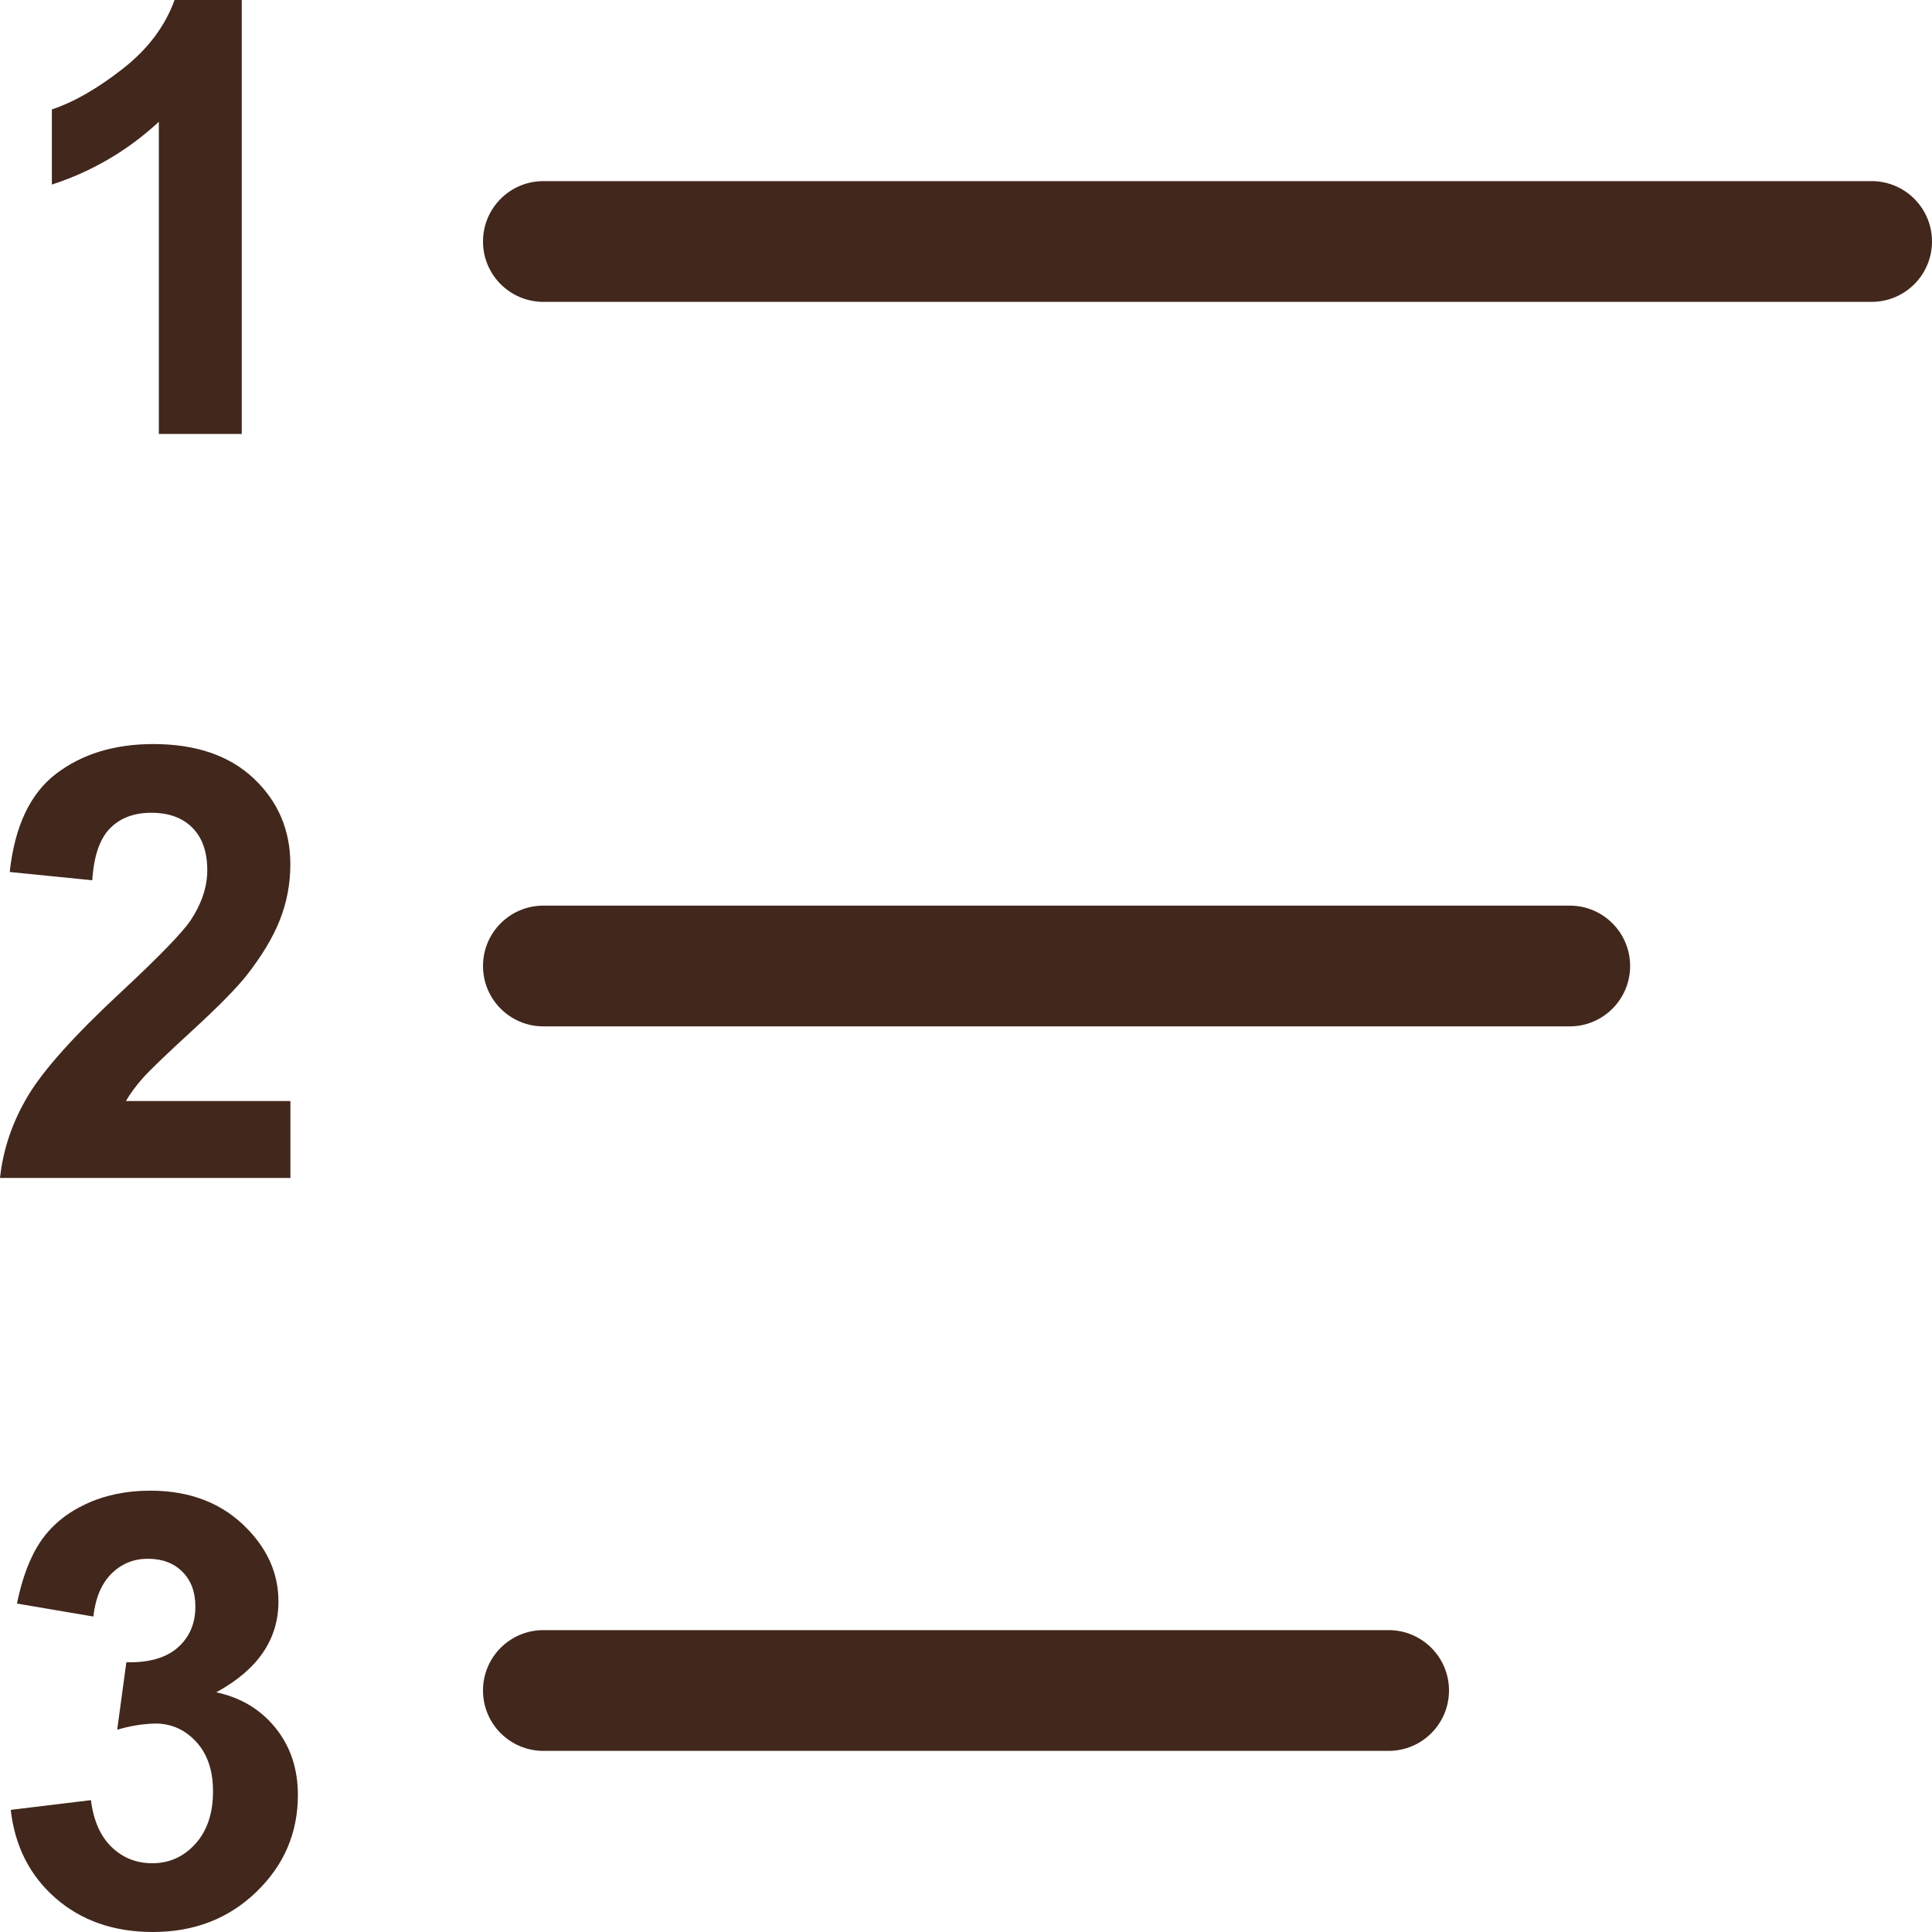
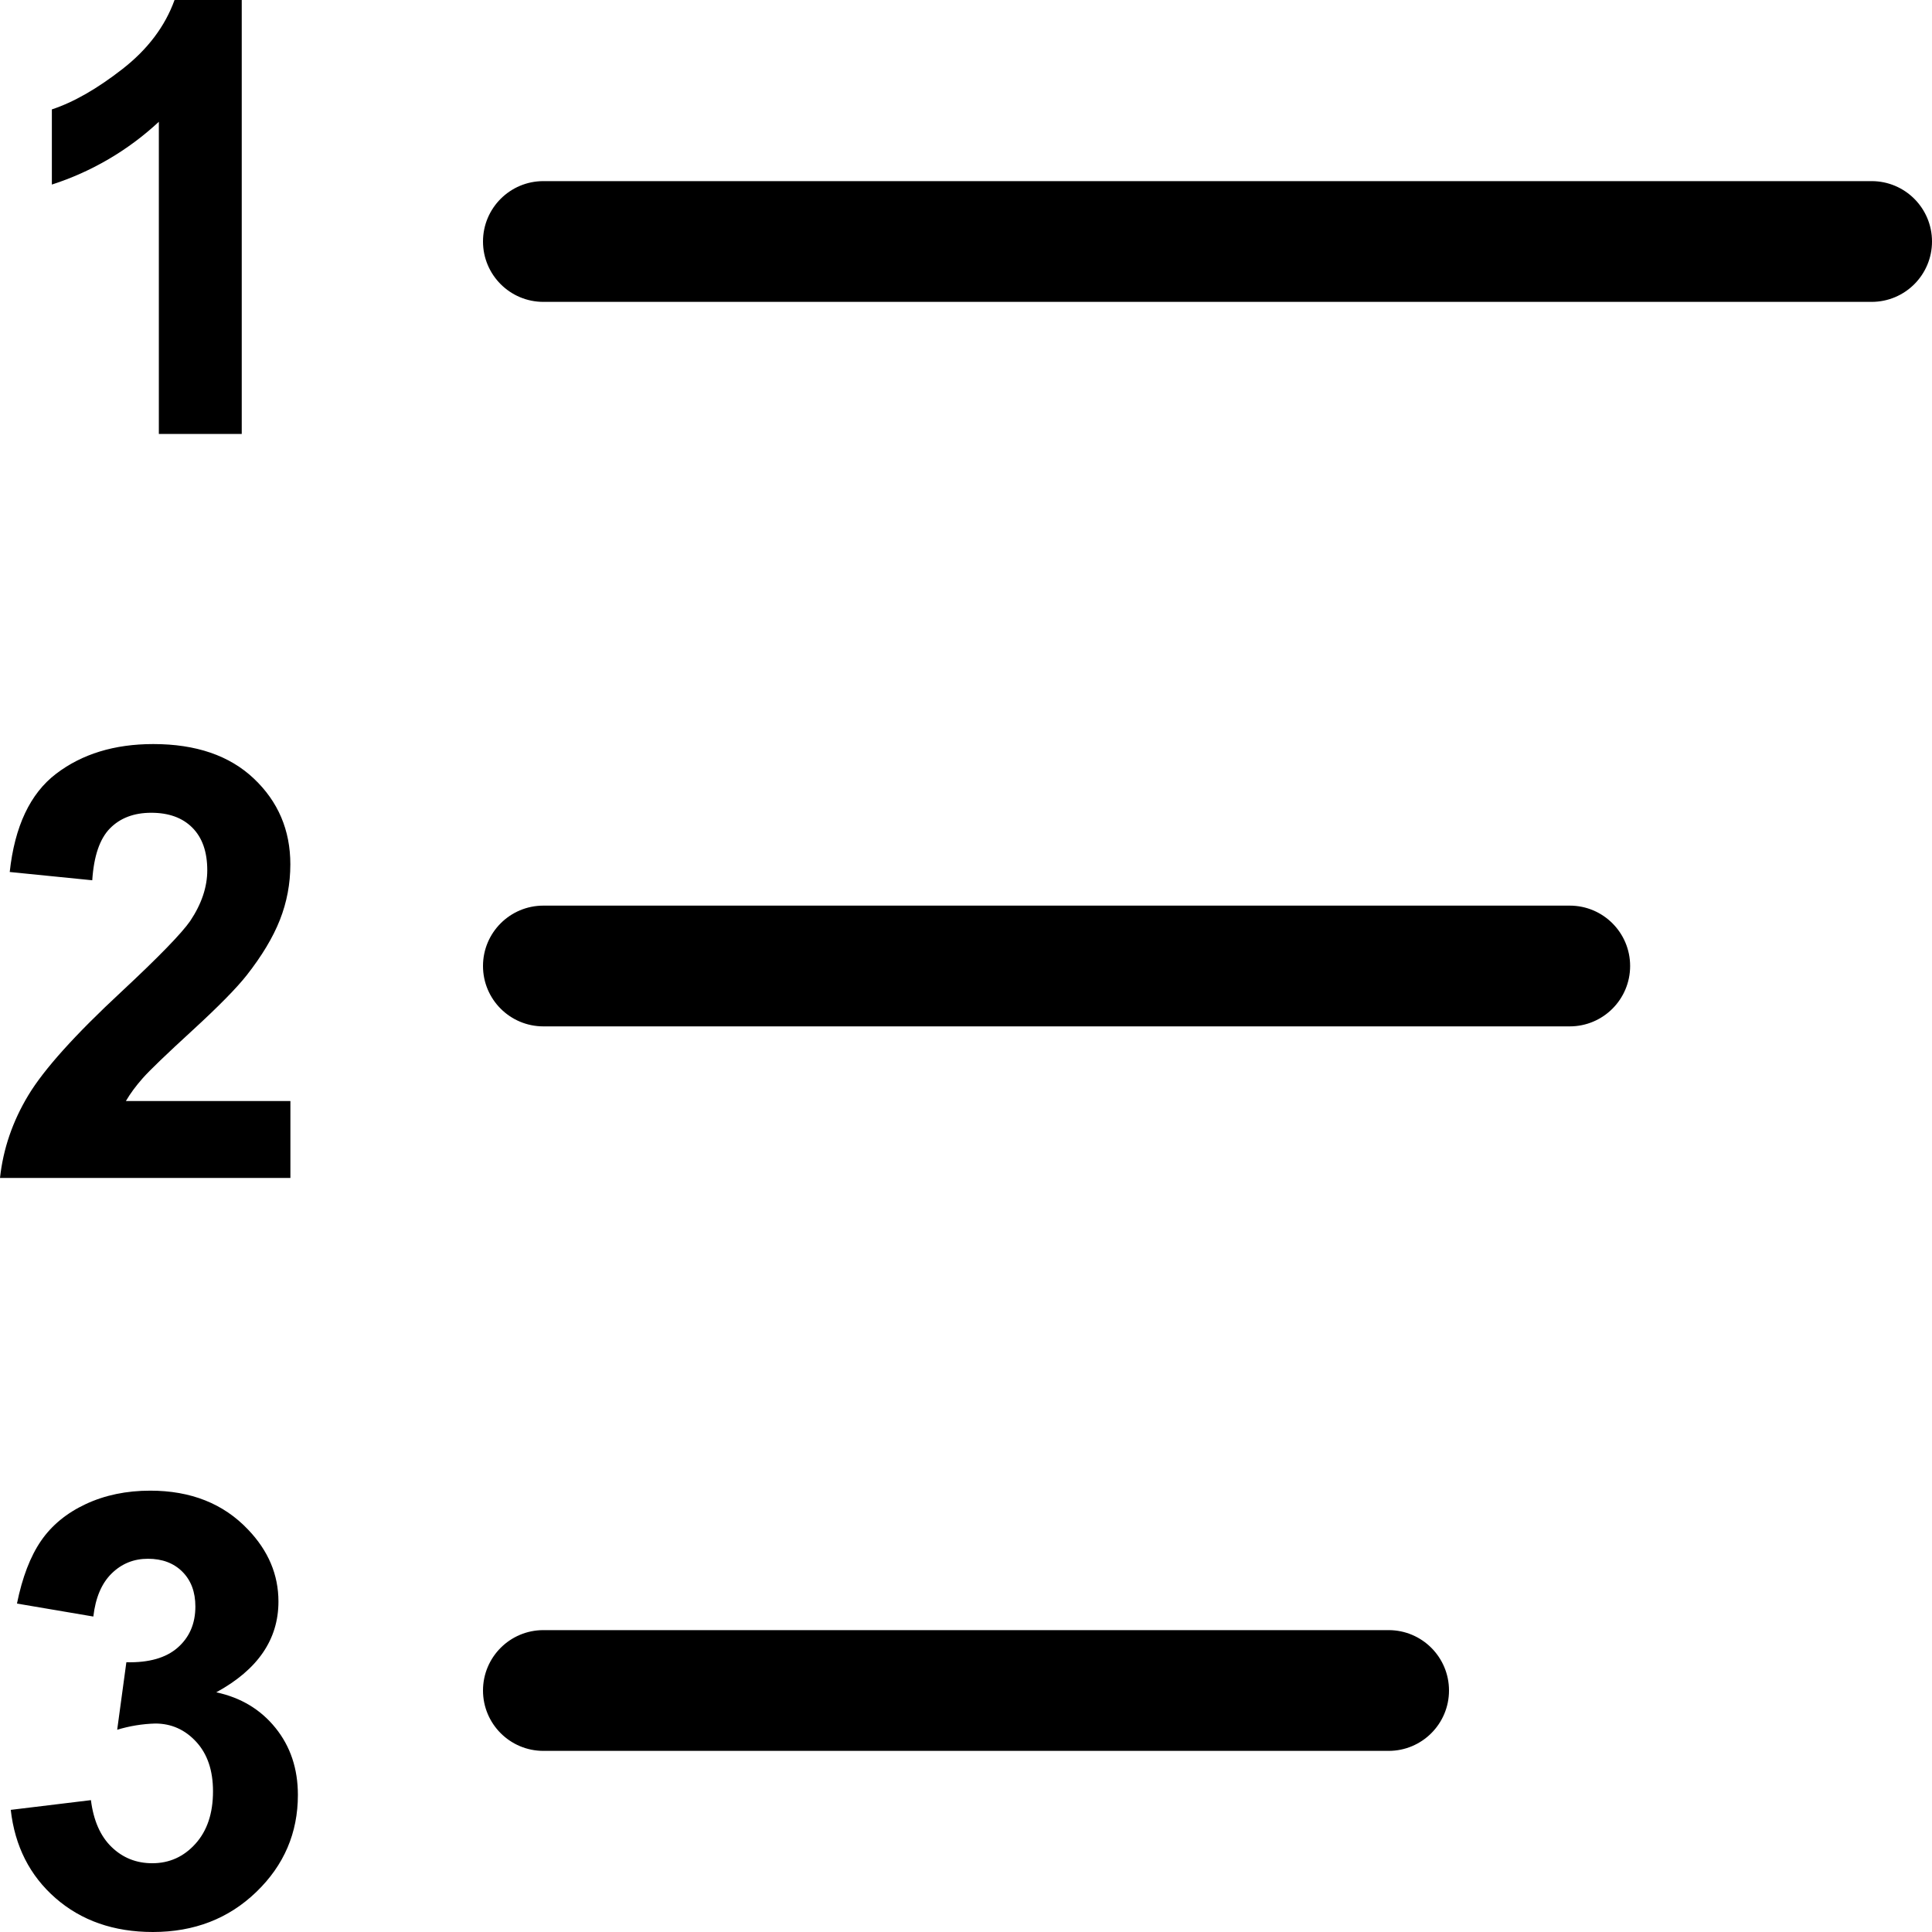
<svg xmlns="http://www.w3.org/2000/svg" class="icon" width="200px" height="200.00px" viewBox="0 0 1024 1024" version="1.1">
-   <path fill="#42271C" d="M84.224 230.016h43.904V0H92.512c-5.024 13.952-14.24 26.176-27.68 36.64s-25.888 17.568-37.344 21.344v39.84a151.36 151.36 0 0 0 56.704-33.28v165.472zM64.384 525.6c-24.576 22.816-41.056 41.12-49.376 54.912s-13.344 28.416-15.008 43.84h153.92v-40.768H66.72c2.304-3.968 5.28-8 8.992-12.192s12.48-12.608 26.336-25.312 23.424-22.464 28.736-29.216c8-10.208 13.888-19.968 17.568-29.312s5.536-19.136 5.536-29.44c0-18.112-6.464-33.28-19.36-45.472s-30.656-18.272-53.28-18.272c-20.64 0-37.824 5.28-51.552 15.776s-21.92 27.872-24.544 52.032l43.744 4.384c0.832-12.8 3.968-21.984 9.376-27.488s12.704-8.288 21.888-8.288c9.28 0 16.544 2.624 21.792 7.904s7.904 12.768 7.904 22.592c0 8.864-3.008 17.824-9.056 26.88-4.512 6.496-16.64 19.008-36.416 37.44zM114.624 896.96c21.984-12 32.96-28 32.96-48.128 0-14.176-5.344-26.88-16.096-38.112-13.024-13.76-30.304-20.64-51.872-20.64-12.608 0-24 2.368-34.144 7.104s-18.08 11.264-23.744 19.52-9.92 19.328-12.736 33.216l40.48 6.88c1.152-9.984 4.384-17.6 9.696-22.816s11.712-7.808 19.232-7.808c7.616 0 13.696 2.304 18.272 6.88s6.88 10.72 6.88 18.432c0 9.056-3.136 16.32-9.376 21.792s-15.328 8.032-27.2 7.744l-4.864 35.776a77.12 77.12 0 0 1 20.16-3.296c8.544 0 15.776 3.232 21.728 9.696s8.896 15.2 8.896 26.24c0 11.68-3.104 20.928-9.312 27.808s-13.824 10.304-22.88 10.304c-8.448 0-15.616-2.848-21.568-8.608s-9.568-14.016-10.944-24.832l-42.496 5.152c2.176 19.264 10.112 34.88 23.744 46.784S60.288 1024 81.024 1024c21.888 0 40.16-7.072 54.848-21.248s22.016-31.296 22.016-51.392c0-13.856-3.936-25.664-11.808-35.456s-18.336-16.128-31.456-18.944zM992 96H288a32 32 0 0 0 0 64h704a32 32 0 1 0 0-64zM832 480H288a32 32 0 0 0 0 64h544a32 32 0 1 0 0-64zM736 864H288a32 32 0 0 0 0 64h448a32 32 0 1 0 0-64z" />
+   <path fill="currentColor" d="M84.224 230.016h43.904V0H92.512c-5.024 13.952-14.24 26.176-27.68 36.64s-25.888 17.568-37.344 21.344v39.84a151.36 151.36 0 0 0 56.704-33.28v165.472zM64.384 525.6c-24.576 22.816-41.056 41.12-49.376 54.912s-13.344 28.416-15.008 43.84h153.92v-40.768H66.72c2.304-3.968 5.28-8 8.992-12.192s12.48-12.608 26.336-25.312 23.424-22.464 28.736-29.216c8-10.208 13.888-19.968 17.568-29.312s5.536-19.136 5.536-29.44c0-18.112-6.464-33.28-19.36-45.472s-30.656-18.272-53.28-18.272c-20.64 0-37.824 5.28-51.552 15.776s-21.92 27.872-24.544 52.032l43.744 4.384c0.832-12.8 3.968-21.984 9.376-27.488s12.704-8.288 21.888-8.288c9.28 0 16.544 2.624 21.792 7.904s7.904 12.768 7.904 22.592c0 8.864-3.008 17.824-9.056 26.88-4.512 6.496-16.64 19.008-36.416 37.44zM114.624 896.96c21.984-12 32.96-28 32.96-48.128 0-14.176-5.344-26.88-16.096-38.112-13.024-13.76-30.304-20.64-51.872-20.64-12.608 0-24 2.368-34.144 7.104s-18.08 11.264-23.744 19.52-9.92 19.328-12.736 33.216l40.48 6.88c1.152-9.984 4.384-17.6 9.696-22.816s11.712-7.808 19.232-7.808c7.616 0 13.696 2.304 18.272 6.88s6.88 10.72 6.88 18.432c0 9.056-3.136 16.32-9.376 21.792s-15.328 8.032-27.2 7.744l-4.864 35.776a77.12 77.12 0 0 1 20.16-3.296c8.544 0 15.776 3.232 21.728 9.696s8.896 15.2 8.896 26.24c0 11.68-3.104 20.928-9.312 27.808s-13.824 10.304-22.88 10.304c-8.448 0-15.616-2.848-21.568-8.608s-9.568-14.016-10.944-24.832l-42.496 5.152c2.176 19.264 10.112 34.88 23.744 46.784S60.288 1024 81.024 1024c21.888 0 40.16-7.072 54.848-21.248s22.016-31.296 22.016-51.392c0-13.856-3.936-25.664-11.808-35.456s-18.336-16.128-31.456-18.944zM992 96H288a32 32 0 0 0 0 64h704a32 32 0 1 0 0-64zM832 480H288a32 32 0 0 0 0 64h544a32 32 0 1 0 0-64zM736 864H288a32 32 0 0 0 0 64h448a32 32 0 1 0 0-64z" />
</svg>
